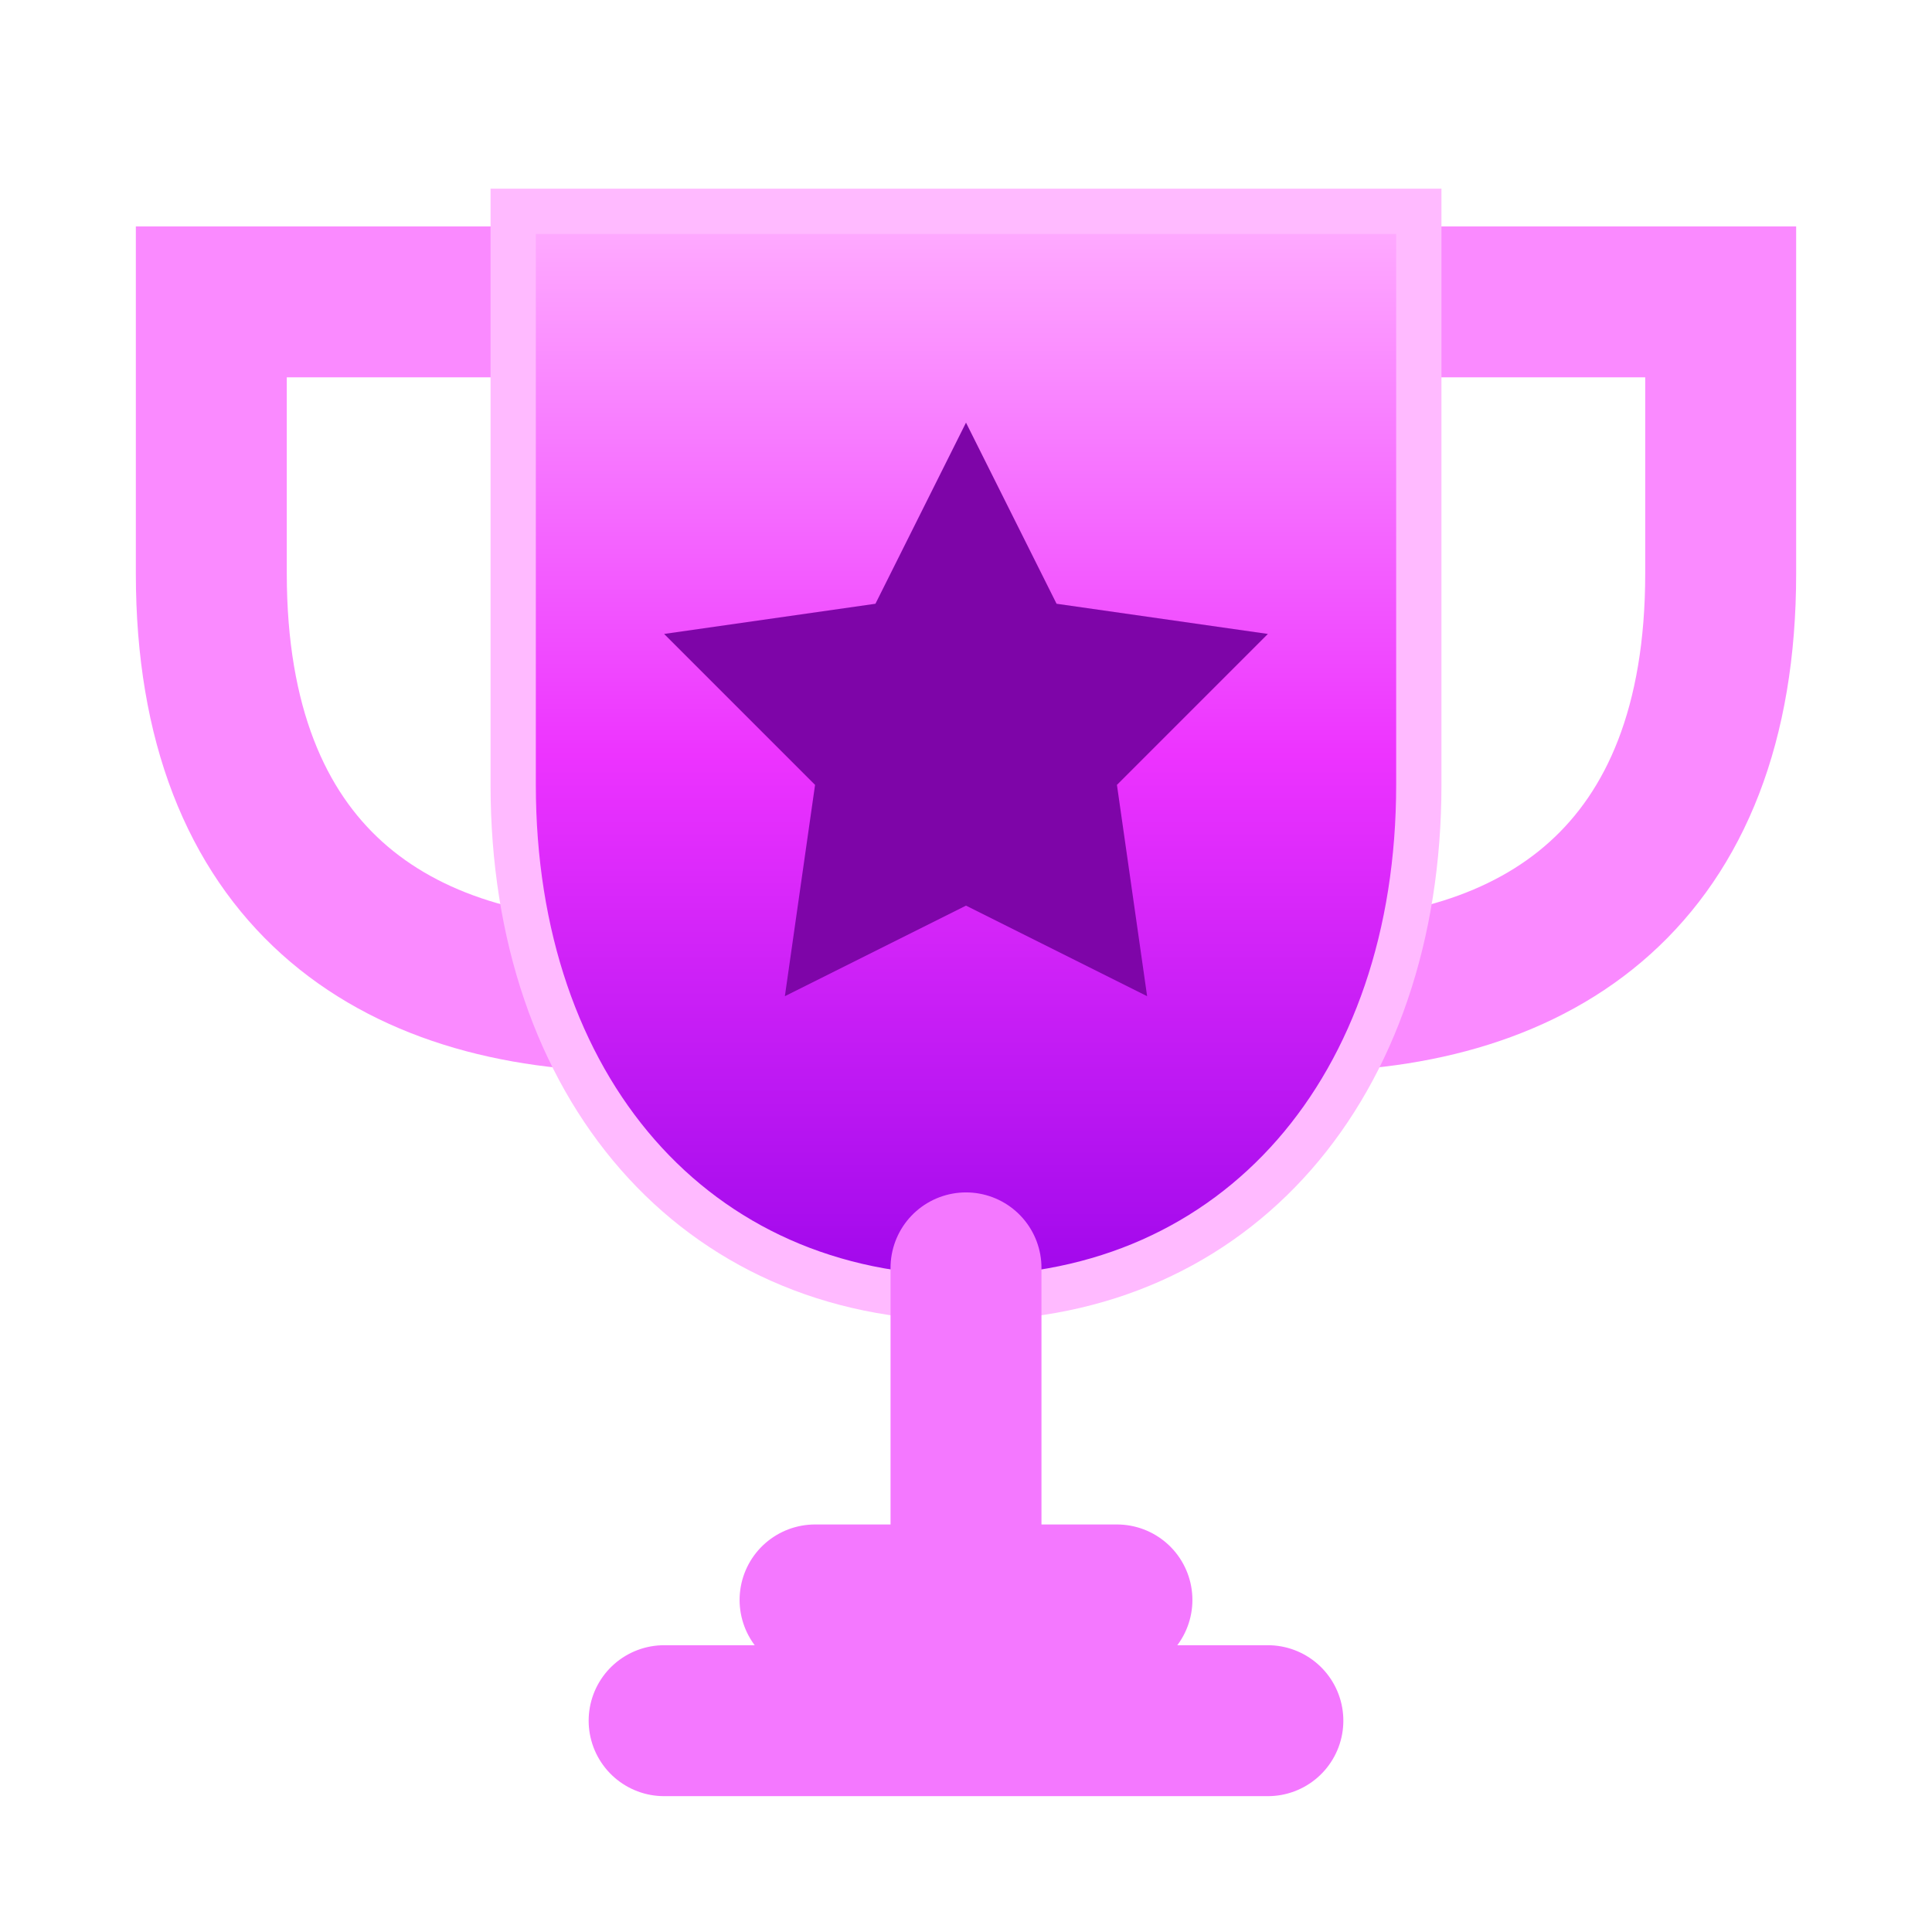
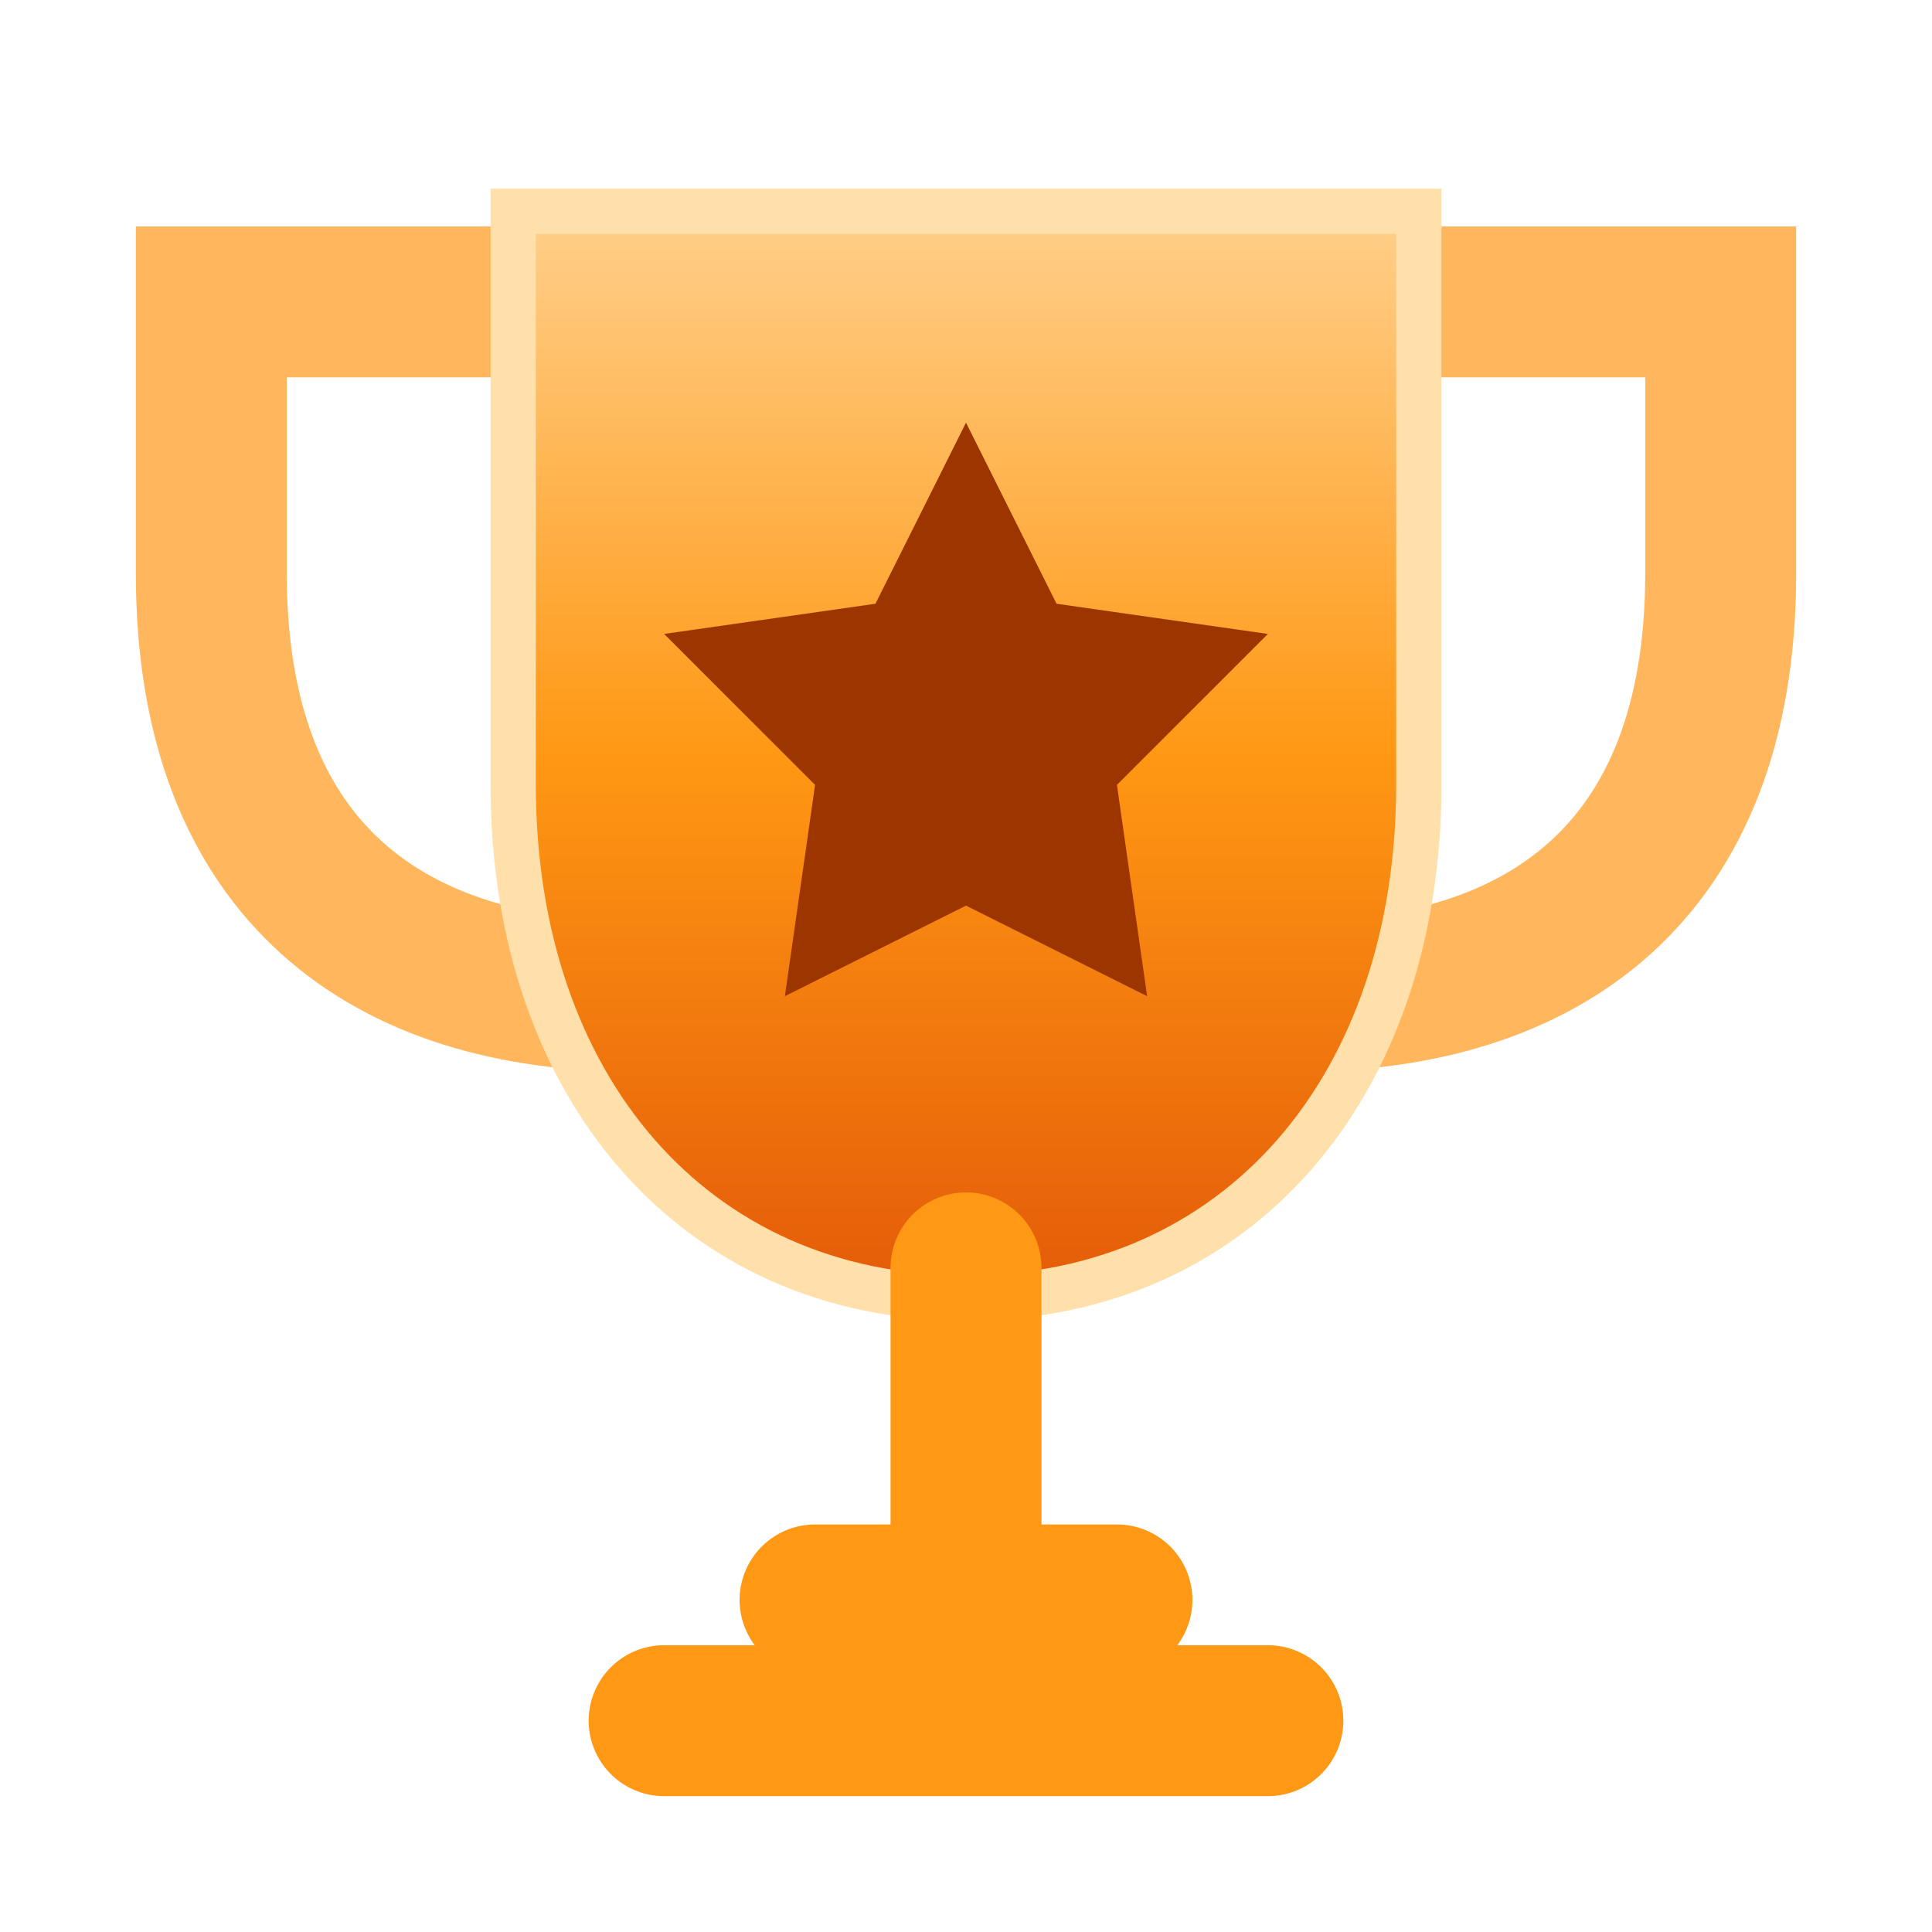
<svg xmlns="http://www.w3.org/2000/svg" viewBox="0 0 64 64">
  <defs>
    <linearGradient id="cup-fill" x2="0%" y2="100%">
-       <stop stop-color="#ffadff" />
-       <stop offset=".5" stop-color="#ed33ff" />
-       <stop offset="1" stop-color="#9f07eb" />
+       <stop stop-color="#ffcf8a" />
+       <stop offset=".5" stop-color="#ff9814" />
+       <stop offset="1" stop-color="#e45b08" />
    </linearGradient>
  </defs>
-   <path d="M17 10H7v9c0 10 6 14 14 14m26-23h10v9c0 10-6 14-14 14" fill="none" stroke="#fa8aff" stroke-width="5" />
-   <path d="M17 7h30v19c0 10-6 17-15 17S17 36 17 26Z" fill="url(#cup-fill)" stroke="#ffbaff" stroke-width="1.5" />
-   <path d="m32 14 3 6 7 1-5 5 1 7-6-3-6 3 1-7-5-5 7-1Z" fill="#7e05a8" />
-   <path d="M32 42v11m-10 4h20m-5-4H27" stroke="#f478ff" stroke-width="5" stroke-linecap="round" />
+   <path d="M17 10H7v9c0 10 6 14 14 14m26-23h10v9c0 10-6 14-14 14" fill="none" stroke="#ffb65c" stroke-width="5" />
+   <path d="M17 7h30v19c0 10-6 17-15 17S17 36 17 26Z" fill="url(#cup-fill)" stroke="#ffe0aa" stroke-width="1.5" />
+   <path d="m32 14 3 6 7 1-5 5 1 7-6-3-6 3 1-7-5-5 7-1Z" fill="#9c3500" />
+   <path d="M32 42v11m-10 4h20m-5-4H27" stroke="#ff9814" stroke-width="5" stroke-linecap="round" />
</svg>
